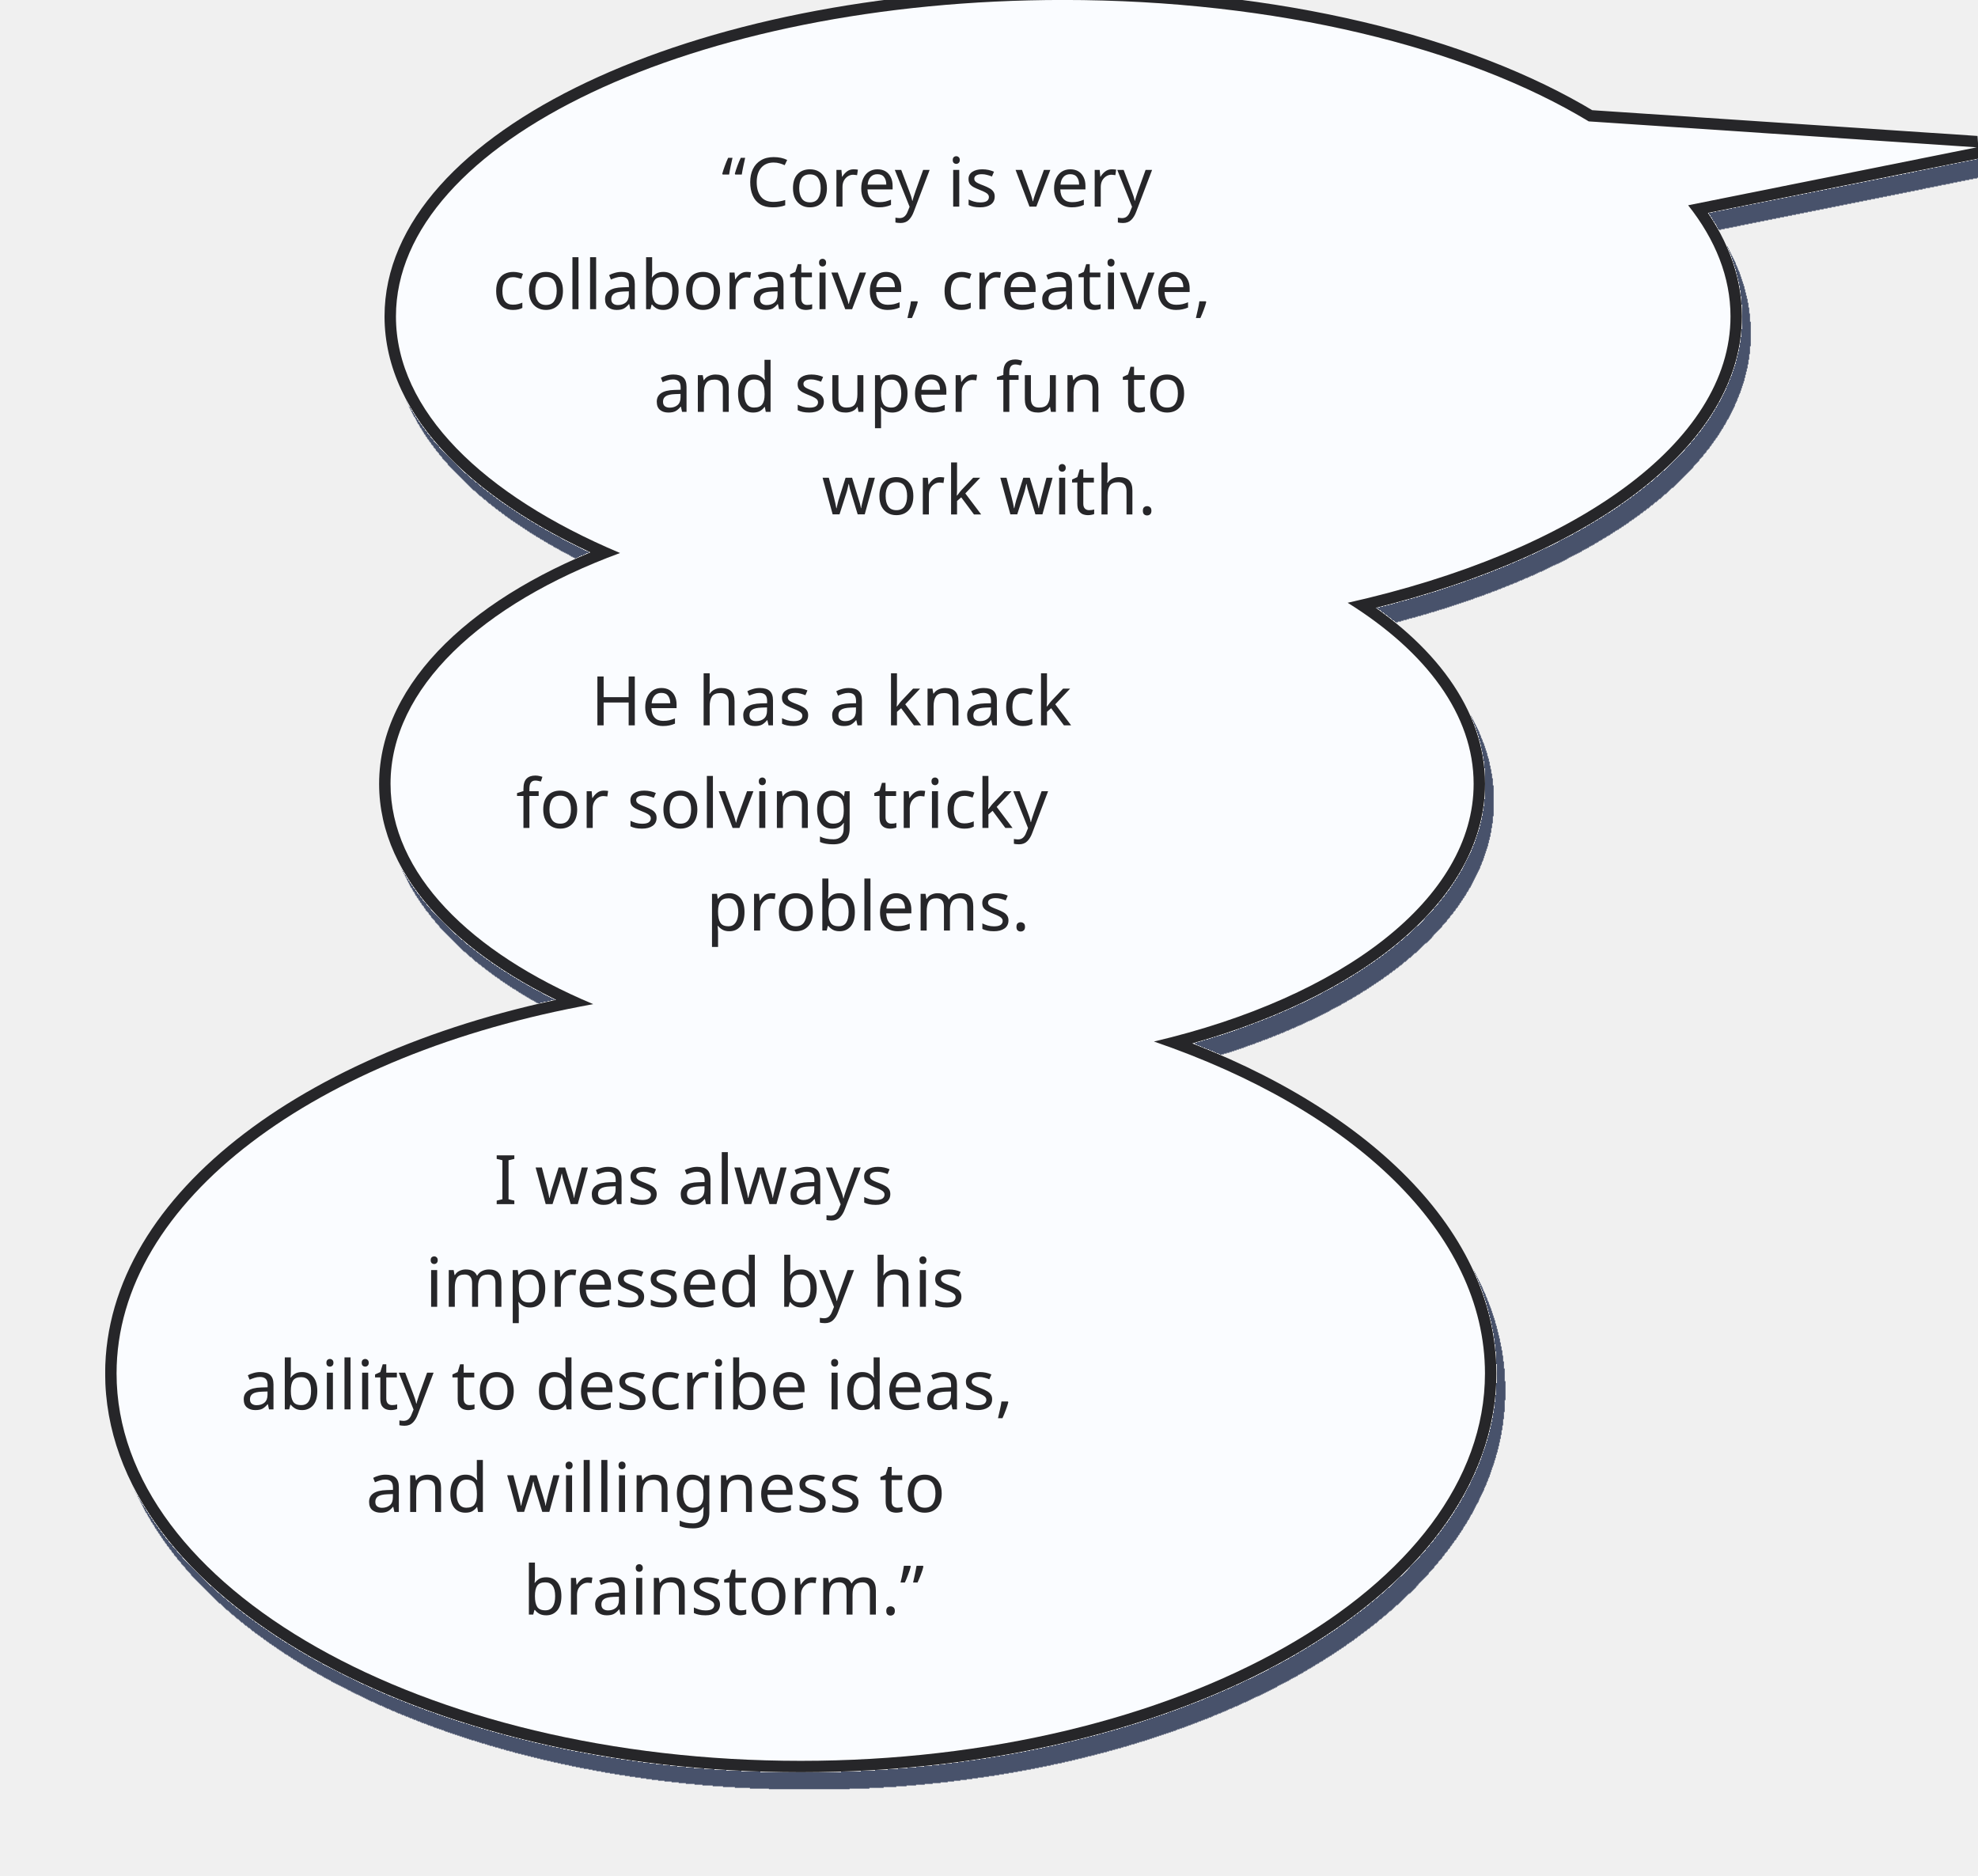
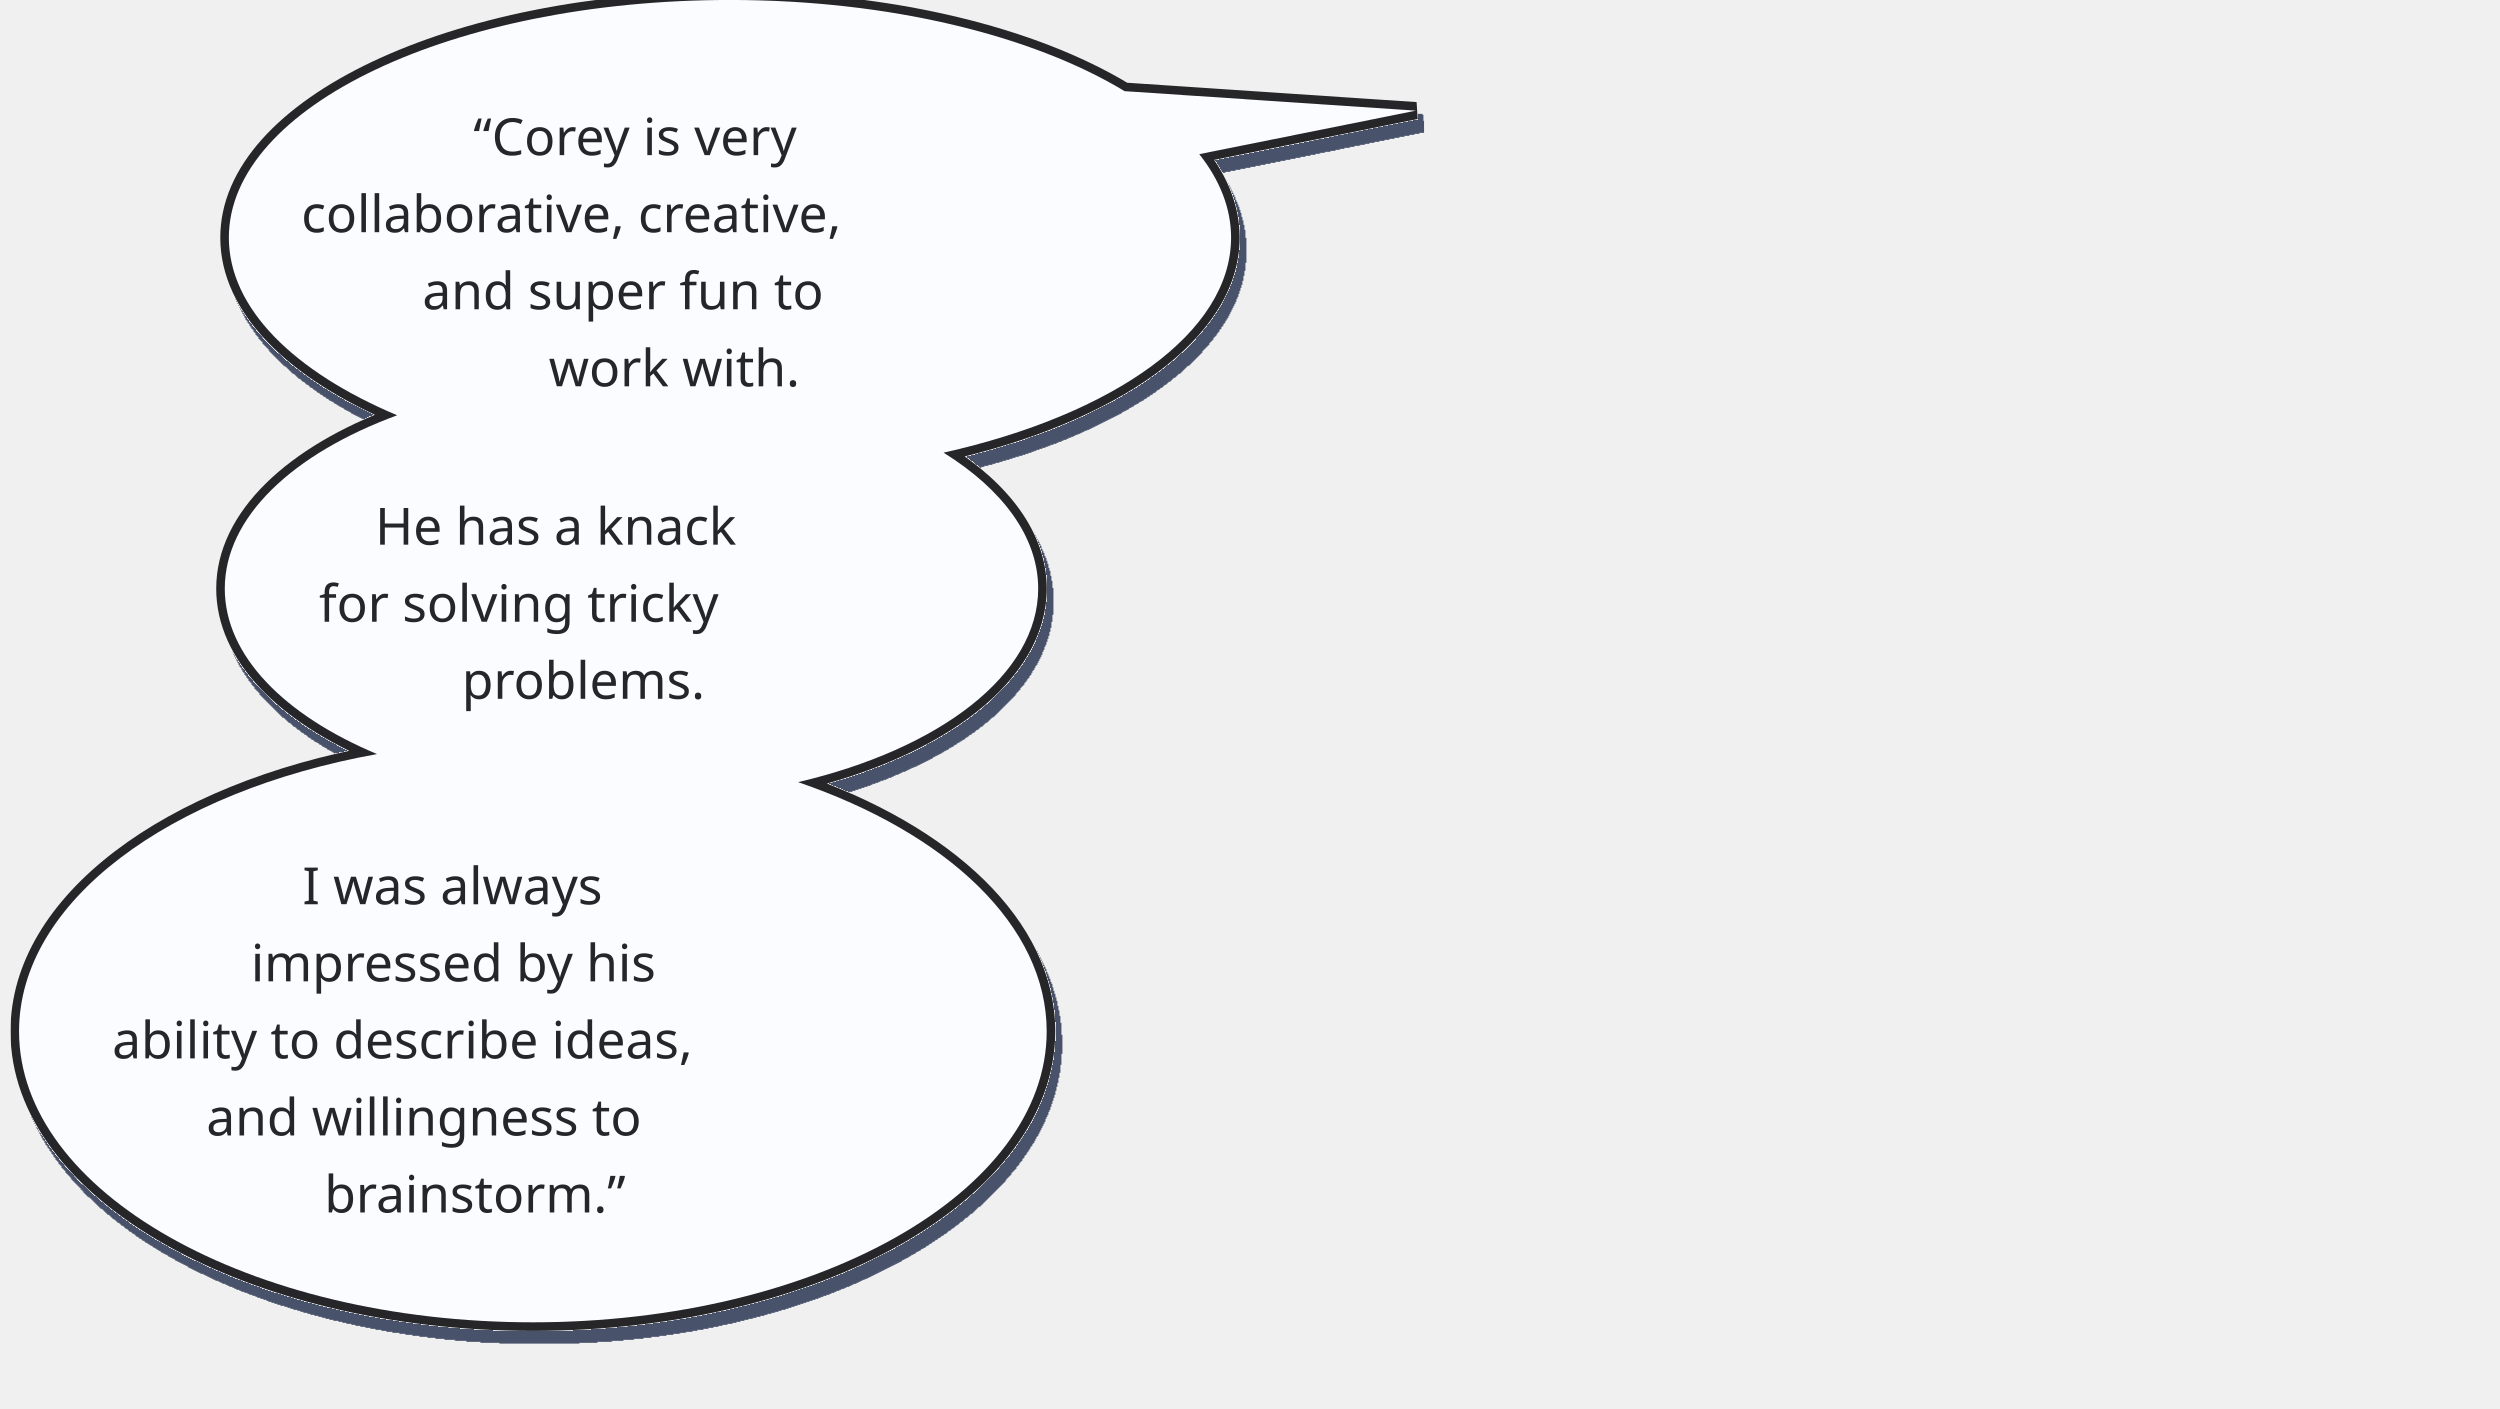
- <svg xmlns="http://www.w3.org/2000/svg" width="347" height="329" viewBox="0 0 347 329" fill="none">
-   <g filter="url(#filter0_d_792_8251)">
-     <mask id="path-1-outside-1_792_8251" maskUnits="userSpaceOnUse" x="18.448" y="-2.007" width="329" height="313" fill="black">
-       <rect fill="white" x="18.448" y="-2.007" width="329" height="313" />
-       <path d="M186.521 -0.007C223.953 -0.007 257.282 8.325 278.711 21.293L346.781 25.844L296.154 36.009C300.955 42.077 303.582 48.647 303.582 55.509C303.582 77.705 276.117 96.857 236.425 105.742C250.219 114.341 258.521 125.417 258.521 137.504C258.521 157.633 235.499 174.957 202.435 182.708C237.238 194.608 260.508 216.23 260.508 240.93C260.508 278.466 206.769 308.895 140.479 308.895C74.188 308.895 20.448 278.466 20.448 240.93C20.448 210.582 55.578 184.88 104.067 176.15C82.387 167.07 68.509 153.132 68.509 137.504C68.509 120.774 84.414 105.98 108.771 97.011C84.653 86.842 69.459 72.018 69.459 55.509C69.459 24.848 121.869 -0.007 186.521 -0.007Z" />
-     </mask>
-     <path d="M186.521 -0.007C223.953 -0.007 257.282 8.325 278.711 21.293L346.781 25.844L296.154 36.009C300.955 42.077 303.582 48.647 303.582 55.509C303.582 77.705 276.117 96.857 236.425 105.742C250.219 114.341 258.521 125.417 258.521 137.504C258.521 157.633 235.499 174.957 202.435 182.708C237.238 194.608 260.508 216.23 260.508 240.93C260.508 278.466 206.769 308.895 140.479 308.895C74.188 308.895 20.448 278.466 20.448 240.93C20.448 210.582 55.578 184.88 104.067 176.15C82.387 167.07 68.509 153.132 68.509 137.504C68.509 120.774 84.414 105.98 108.771 97.011C84.653 86.842 69.459 72.018 69.459 55.509C69.459 24.848 121.869 -0.007 186.521 -0.007Z" fill="#FAFCFF" />
-     <path d="M186.521 -0.007L186.521 -2.007H186.521V-0.007ZM278.711 21.293L277.675 23.004L278.092 23.256L278.577 23.288L278.711 21.293ZM346.781 25.844L347.175 27.805L346.915 23.849L346.781 25.844ZM296.154 36.009L295.761 34.048L292.561 34.691L294.586 37.25L296.154 36.009ZM303.582 55.509L305.582 55.509V55.509H303.582ZM236.425 105.742L235.988 103.79L231.224 104.856L235.367 107.439L236.425 105.742ZM258.521 137.504L260.521 137.504L260.521 137.504L258.521 137.504ZM202.435 182.708L201.978 180.761L195.203 182.35L201.788 184.601L202.435 182.708ZM260.508 240.93L262.508 240.93V240.93H260.508ZM140.479 308.895L140.479 310.895L140.479 310.895L140.479 308.895ZM20.448 240.93L18.448 240.93L18.448 240.93L20.448 240.93ZM104.067 176.15L104.422 178.118L111.082 176.919L104.84 174.305L104.067 176.15ZM68.509 137.504L66.509 137.504V137.504H68.509ZM108.771 97.011L109.462 98.888L114.217 97.137L109.548 95.168L108.771 97.011ZM69.459 55.509L67.459 55.509L67.459 55.509L69.459 55.509ZM186.521 -0.007L186.521 1.993C223.708 1.993 256.648 10.279 277.675 23.004L278.711 21.293L279.746 19.581C257.917 6.372 224.199 -2.007 186.521 -2.007L186.521 -0.007ZM278.711 21.293L278.577 23.288L346.648 27.84L346.781 25.844L346.915 23.849L278.844 19.297L278.711 21.293ZM346.781 25.844L346.388 23.883L295.761 34.048L296.154 36.009L296.548 37.97L347.175 27.805L346.781 25.844ZM296.154 36.009L294.586 37.25C299.168 43.042 301.582 49.187 301.582 55.509H303.582H305.582C305.582 48.107 302.741 41.111 297.723 34.768L296.154 36.009ZM303.582 55.509L301.582 55.509C301.582 65.714 295.268 75.525 283.705 84.004C272.165 92.466 255.657 99.387 235.988 103.79L236.425 105.742L236.862 107.693C256.884 103.212 273.954 96.115 286.07 87.23C298.163 78.363 305.582 67.5 305.582 55.509L303.582 55.509ZM236.425 105.742L235.367 107.439C248.889 115.869 256.521 126.41 256.521 137.504L258.521 137.504L260.521 137.504C260.521 124.424 251.549 112.813 237.483 104.044L236.425 105.742ZM258.521 137.504H256.521C256.521 146.745 251.242 155.587 241.637 163.179C232.04 170.764 218.312 176.932 201.978 180.761L202.435 182.708L202.891 184.656C219.621 180.733 233.936 174.364 244.117 166.317C254.29 158.276 260.521 148.393 260.521 137.504H258.521ZM202.435 182.708L201.788 184.601C236.384 196.43 258.508 217.584 258.508 240.93H260.508H262.508C262.508 214.877 238.092 192.787 203.082 180.816L202.435 182.708ZM260.508 240.93L258.508 240.93C258.508 258.661 245.795 275.114 224.367 287.248C202.998 299.348 173.343 306.895 140.479 306.895L140.479 308.895L140.479 310.895C173.904 310.895 204.264 303.228 226.338 290.729C248.351 278.264 262.508 260.735 262.508 240.93L260.508 240.93ZM140.479 308.895V306.895C107.614 306.895 77.959 299.348 56.59 287.248C35.161 275.114 22.448 258.661 22.448 240.93L20.448 240.93L18.448 240.93C18.448 260.735 32.605 278.264 54.619 290.729C76.693 303.228 107.053 310.895 140.479 310.895V308.895ZM20.448 240.93H22.448C22.448 226.59 30.744 213.105 45.286 202.024C59.82 190.95 80.407 182.442 104.422 178.118L104.067 176.15L103.713 174.182C79.238 178.588 58.016 187.296 42.862 198.843C27.717 210.382 18.448 224.922 18.448 240.93H20.448ZM104.067 176.15L104.84 174.305C83.348 165.305 70.509 151.86 70.509 137.504H68.509H66.509C66.509 154.405 81.425 168.836 103.295 177.995L104.067 176.15ZM68.509 137.504L70.509 137.504C70.509 129.818 74.154 122.421 80.909 115.773C87.672 109.116 97.466 103.306 109.462 98.888L108.771 97.011L108.079 95.134C95.719 99.686 85.382 105.757 78.103 112.922C70.816 120.095 66.509 128.46 66.509 137.504L68.509 137.504ZM108.771 97.011L109.548 95.168C97.651 90.152 88.078 84.037 81.508 77.247C74.947 70.467 71.459 63.107 71.459 55.509L69.459 55.509L67.459 55.509C67.459 64.42 71.568 72.727 78.633 80.028C85.689 87.32 95.772 93.701 107.993 98.854L108.771 97.011ZM69.459 55.509H71.459C71.459 41.4 83.59 28.026 104.603 18.06C125.464 8.167 154.424 1.993 186.521 1.993V-0.007V-2.007C153.966 -2.007 124.395 4.246 102.889 14.446C81.534 24.574 67.459 38.957 67.459 55.509H69.459Z" fill="#262629" mask="url(#path-1-outside-1_792_8251)" />
+ <svg xmlns="http://www.w3.org/2000/svg" width="584" height="329" viewBox="0 0 584 329" fill="none">
+   <g id="andrea-words3">
+     <g id="Union" filter="url(#filter0_d_907_196655)">
+       <mask id="path-1-outside-1_907_196655" maskUnits="userSpaceOnUse" x="2.448" y="-2.007" width="329" height="313" fill="black">
+         <rect fill="white" x="2.448" y="-2.007" width="329" height="313" />
+         <path d="M170.521 -0.007C207.953 -0.007 241.282 8.325 262.711 21.293L330.781 25.844L280.154 36.009C284.955 42.077 287.582 48.647 287.582 55.509C287.582 77.705 260.117 96.857 220.425 105.742C234.219 114.341 242.521 125.417 242.521 137.504C242.521 157.633 219.499 174.957 186.435 182.708C221.238 194.608 244.508 216.23 244.508 240.93C244.508 278.466 190.769 308.895 124.479 308.895C58.188 308.895 4.448 278.466 4.448 240.93C4.448 210.582 39.578 184.88 88.067 176.15C66.387 167.07 52.509 153.132 52.509 137.504C52.509 120.774 68.414 105.98 92.77 97.011C68.653 86.842 53.459 72.018 53.459 55.509C53.459 24.848 105.869 -0.007 170.521 -0.007Z" />
+       </mask>
+       <path d="M170.521 -0.007C207.953 -0.007 241.282 8.325 262.711 21.293L330.781 25.844L280.154 36.009C284.955 42.077 287.582 48.647 287.582 55.509C287.582 77.705 260.117 96.857 220.425 105.742C234.219 114.341 242.521 125.417 242.521 137.504C242.521 157.633 219.499 174.957 186.435 182.708C221.238 194.608 244.508 216.23 244.508 240.93C244.508 278.466 190.769 308.895 124.479 308.895C58.188 308.895 4.448 278.466 4.448 240.93C4.448 210.582 39.578 184.88 88.067 176.15C66.387 167.07 52.509 153.132 52.509 137.504C52.509 120.774 68.414 105.98 92.77 97.011C68.653 86.842 53.459 72.018 53.459 55.509C53.459 24.848 105.869 -0.007 170.521 -0.007Z" fill="#FAFCFF" />
+       <path d="M170.521 -0.007L170.521 -2.007H170.521V-0.007ZM262.711 21.293L261.675 23.004L262.092 23.256L262.577 23.288L262.711 21.293ZM330.781 25.844L331.175 27.805L330.915 23.849L330.781 25.844ZM280.154 36.009L279.761 34.048L276.561 34.691L278.586 37.25L280.154 36.009ZM287.582 55.509L289.582 55.509V55.509H287.582ZM220.425 105.742L219.988 103.79L215.224 104.856L219.367 107.439L220.425 105.742ZM242.521 137.504L244.521 137.504L244.521 137.504L242.521 137.504ZM186.435 182.708L185.978 180.761L179.203 182.35L185.788 184.601L186.435 182.708ZM244.508 240.93L246.508 240.93V240.93H244.508ZM124.479 308.895L124.479 310.895L124.479 310.895L124.479 308.895ZM4.448 240.93L2.448 240.93L2.448 240.93L4.448 240.93ZM88.067 176.15L88.422 178.118L95.082 176.919L88.84 174.305L88.067 176.15ZM52.509 137.504L50.509 137.504V137.504H52.509ZM92.77 97.011L93.462 98.888L98.216 97.137L93.548 95.168L92.77 97.011ZM53.459 55.509L51.459 55.509L51.459 55.509L53.459 55.509ZM170.521 -0.007L170.521 1.993C207.708 1.993 240.648 10.279 261.675 23.004L262.711 21.293L263.746 19.581C241.917 6.372 208.199 -2.007 170.521 -2.007L170.521 -0.007ZM262.711 21.293L262.577 23.288L330.648 27.84L330.781 25.844L330.915 23.849L262.844 19.297L262.711 21.293ZM330.781 25.844L330.388 23.883L279.761 34.048L280.154 36.009L280.548 37.97L331.175 27.805L330.781 25.844ZM280.154 36.009L278.586 37.25C283.168 43.042 285.582 49.187 285.582 55.509H287.582H289.582C289.582 48.107 286.741 41.111 281.723 34.768L280.154 36.009ZM287.582 55.509L285.582 55.509C285.582 65.714 279.268 75.525 267.705 84.004C256.165 92.466 239.657 99.387 219.988 103.79L220.425 105.742L220.862 107.693C240.884 103.212 257.954 96.115 270.07 87.23C282.163 78.363 289.582 67.5 289.582 55.509L287.582 55.509ZM220.425 105.742L219.367 107.439C232.889 115.869 240.521 126.41 240.521 137.504L242.521 137.504L244.521 137.504C244.521 124.424 235.549 112.813 221.483 104.044L220.425 105.742ZM242.521 137.504H240.521C240.521 146.745 235.242 155.587 225.637 163.179C216.04 170.764 202.312 176.932 185.978 180.761L186.435 182.708L186.891 184.656C203.621 180.733 217.936 174.364 228.117 166.317C238.29 158.276 244.521 148.393 244.521 137.504H242.521ZM186.435 182.708L185.788 184.601C220.384 196.43 242.508 217.584 242.508 240.93H244.508H246.508C246.508 214.877 222.092 192.787 187.082 180.816L186.435 182.708ZM244.508 240.93L242.508 240.93C242.508 258.661 229.795 275.114 208.367 287.248C186.998 299.348 157.343 306.895 124.479 306.895L124.479 308.895L124.479 310.895C157.904 310.895 188.264 303.228 210.338 290.729C232.351 278.264 246.508 260.735 246.508 240.93L244.508 240.93ZM124.479 308.895V306.895C91.614 306.895 61.959 299.348 40.59 287.248C19.161 275.114 6.448 258.661 6.448 240.93L4.448 240.93L2.448 240.93C2.448 260.735 16.605 278.264 38.619 290.729C60.693 303.228 91.053 310.895 124.479 310.895V308.895ZM4.448 240.93H6.448C6.448 226.59 14.744 213.105 29.286 202.024C43.82 190.95 64.407 182.442 88.422 178.118L88.067 176.15L87.713 174.182C63.238 178.588 42.016 187.296 26.862 198.843C11.717 210.382 2.448 224.922 2.448 240.93H4.448ZM88.067 176.15L88.84 174.305C67.348 165.305 54.509 151.86 54.509 137.504H52.509H50.509C50.509 154.405 65.425 168.836 87.295 177.995L88.067 176.15ZM52.509 137.504L54.509 137.504C54.509 129.818 58.154 122.421 64.909 115.773C71.672 109.116 81.466 103.306 93.462 98.888L92.77 97.011L92.079 95.134C79.719 99.686 69.382 105.757 62.103 112.922C54.816 120.095 50.509 128.46 50.509 137.504L52.509 137.504ZM92.77 97.011L93.548 95.168C81.651 90.152 72.078 84.037 65.508 77.247C58.947 70.467 55.459 63.107 55.459 55.509L53.459 55.509L51.459 55.509C51.459 64.42 55.568 72.727 62.633 80.028C69.689 87.32 79.772 93.701 91.993 98.854L92.77 97.011ZM53.459 55.509H55.459C55.459 41.4 67.59 28.026 88.603 18.06C109.464 8.167 138.424 1.993 170.521 1.993V-0.007V-2.007C137.966 -2.007 108.395 4.246 86.888 14.446C65.534 24.574 51.459 38.957 51.459 55.509H53.459Z" fill="#262629" mask="url(#path-1-outside-1_907_196655)" />
+     </g>
+     <text id="âCorey is very collaborative, creative, and super fun to work with." fill="#262629" xml:space="preserve" style="white-space: pre" font-family="Anime Ace" font-size="12" letter-spacing="0em">
+       <tspan x="110.565" y="36.245">“Corey is very 
+ </tspan>
+       <tspan x="70.388" y="54.245">collaborative, creative, 
+ </tspan>
+       <tspan x="98.671" y="72.245">and super fun to 
+ </tspan>
+       <tspan x="128.185" y="90.245">work with.</tspan>
+     </text>
+     <text id="He has a knack for solving tricky problems." fill="#262629" xml:space="preserve" style="white-space: pre" font-family="Anime Ace" font-size="12" letter-spacing="0em">
+       <tspan x="87.645" y="127.239">He has a knack 
+ </tspan>
+       <tspan x="74.514" y="145.239">for solving tricky </tspan>
+       <tspan x="107.889" y="163.239">problems.</tspan>
+     </text>
+     <text id="I was always impressed by his ability to describe ideas, and willingness to brainstorm.â" fill="#262629" xml:space="preserve" style="white-space: pre" font-family="Anime Ace" font-size="12" letter-spacing="0em">
+       <tspan x="70.652" y="211.239">I was always 
+ </tspan>
+       <tspan x="58.617" y="229.239">impressed by his 
+ </tspan>
+       <tspan x="26.209" y="247.239">ability to describe ideas, </tspan>
+       <tspan x="48.205" y="265.239">and willingness to 
+ </tspan>
+       <tspan x="75.767" y="283.239">brainstorm.”</tspan>
+     </text>
  </g>
-   <text fill="#262629" xml:space="preserve" style="white-space: pre" font-family="Anime Ace" font-size="12" letter-spacing="0em">
-     <tspan x="126.565" y="36.245">“Corey is very 
- </tspan>
-     <tspan x="86.388" y="54.245">collaborative, creative, 
- </tspan>
-     <tspan x="114.671" y="72.245">and super fun to 
- </tspan>
-     <tspan x="144.185" y="90.245">work with.</tspan>
-   </text>
-   <text fill="#262629" xml:space="preserve" style="white-space: pre" font-family="Anime Ace" font-size="12" letter-spacing="0em">
-     <tspan x="103.645" y="127.239">He has a knack 
- </tspan>
-     <tspan x="90.514" y="145.239">for solving tricky </tspan>
-     <tspan x="123.889" y="163.239">problems.</tspan>
-   </text>
-   <text fill="#262629" xml:space="preserve" style="white-space: pre" font-family="Anime Ace" font-size="12" letter-spacing="0em">
-     <tspan x="86.652" y="211.239">I was always 
- </tspan>
-     <tspan x="74.617" y="229.239">impressed by his 
- </tspan>
-     <tspan x="42.209" y="247.239">ability to describe ideas, </tspan>
-     <tspan x="64.205" y="265.239">and willingness to 
- </tspan>
-     <tspan x="91.767" y="283.239">brainstorm.”</tspan>
-   </text>
  <defs>
-     <filter id="filter0_d_792_8251" x="18.448" y="-2.007" width="330.227" height="315.902" filterUnits="userSpaceOnUse" color-interpolation-filters="sRGB">
+     <filter id="filter0_d_907_196655" x="2.448" y="-2.007" width="330.227" height="315.902" filterUnits="userSpaceOnUse" color-interpolation-filters="sRGB">
      <feFlood flood-opacity="0" result="BackgroundImageFix" />
      <feColorMatrix in="SourceAlpha" type="matrix" values="0 0 0 0 0 0 0 0 0 0 0 0 0 0 0 0 0 0 127 0" result="hardAlpha" />
      <feOffset dx="1.5" dy="3" />
      <feComposite in2="hardAlpha" operator="out" />
      <feColorMatrix type="matrix" values="0 0 0 0 0.282 0 0 0 0 0.321 0 0 0 0 0.418 0 0 0 1 0" />
-       <feBlend mode="normal" in2="BackgroundImageFix" result="effect1_dropShadow_792_8251" />
-       <feBlend mode="normal" in="SourceGraphic" in2="effect1_dropShadow_792_8251" result="shape" />
+       <feBlend mode="normal" in2="BackgroundImageFix" result="effect1_dropShadow_907_196655" />
+       <feBlend mode="normal" in="SourceGraphic" in2="effect1_dropShadow_907_196655" result="shape" />
    </filter>
  </defs>
</svg>
